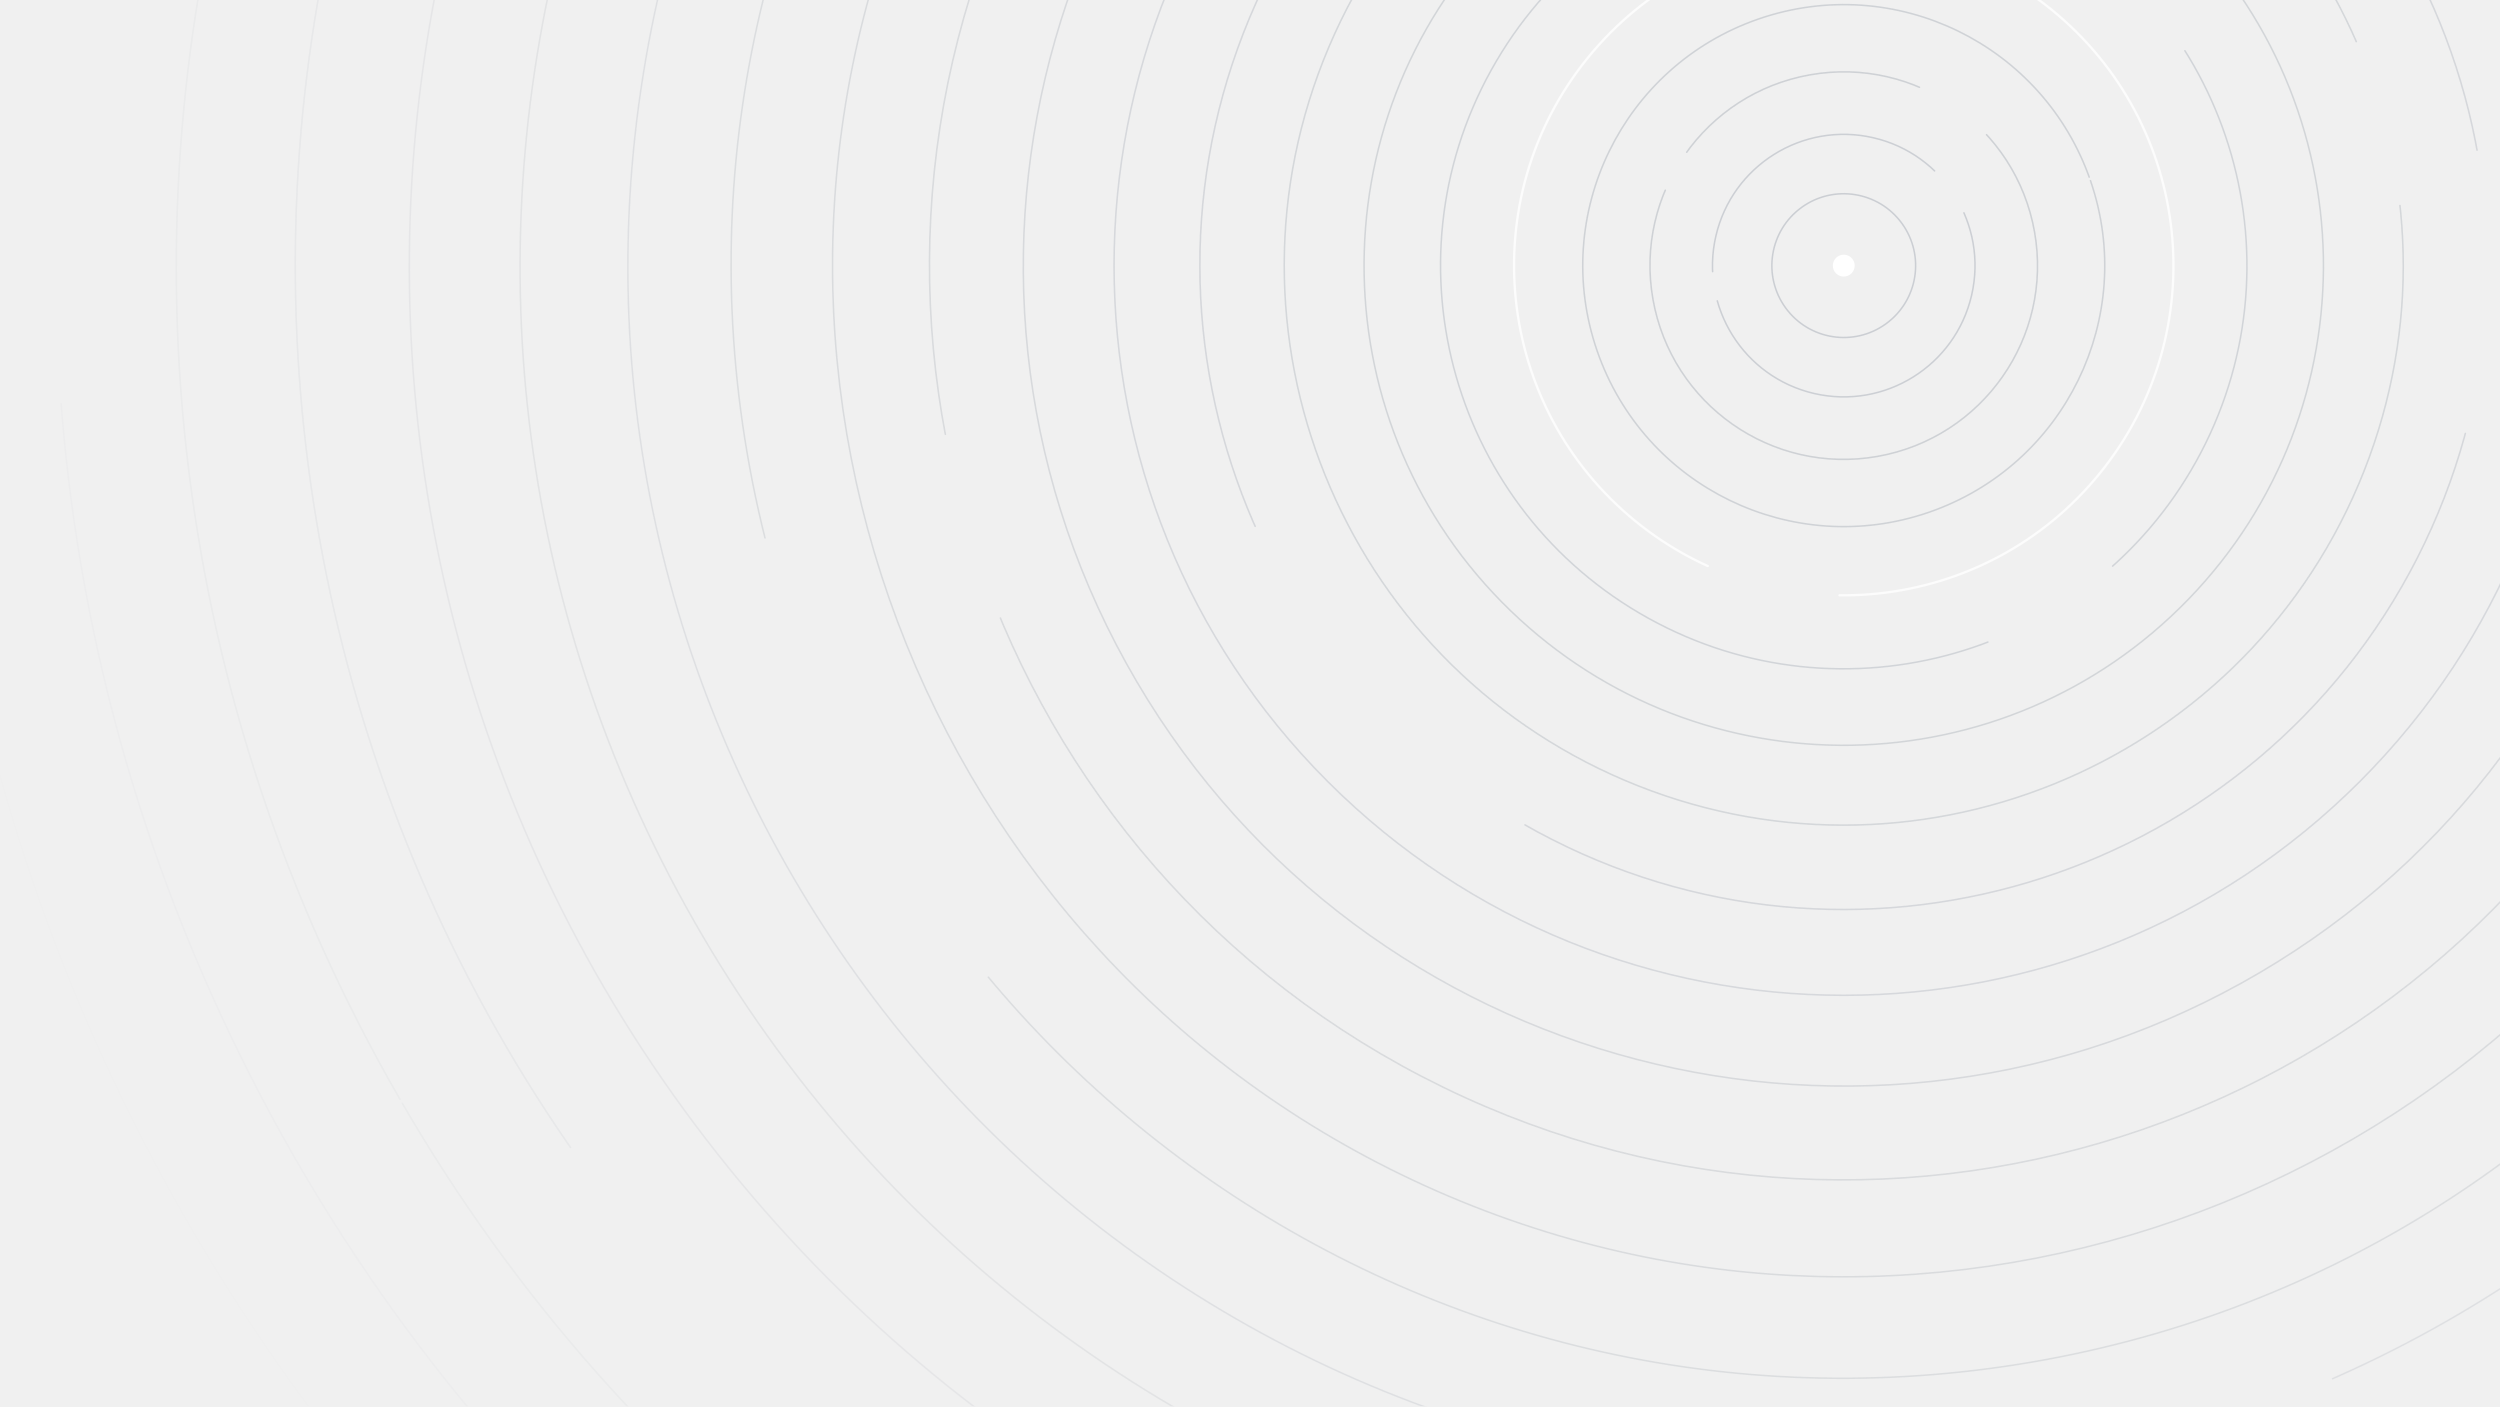
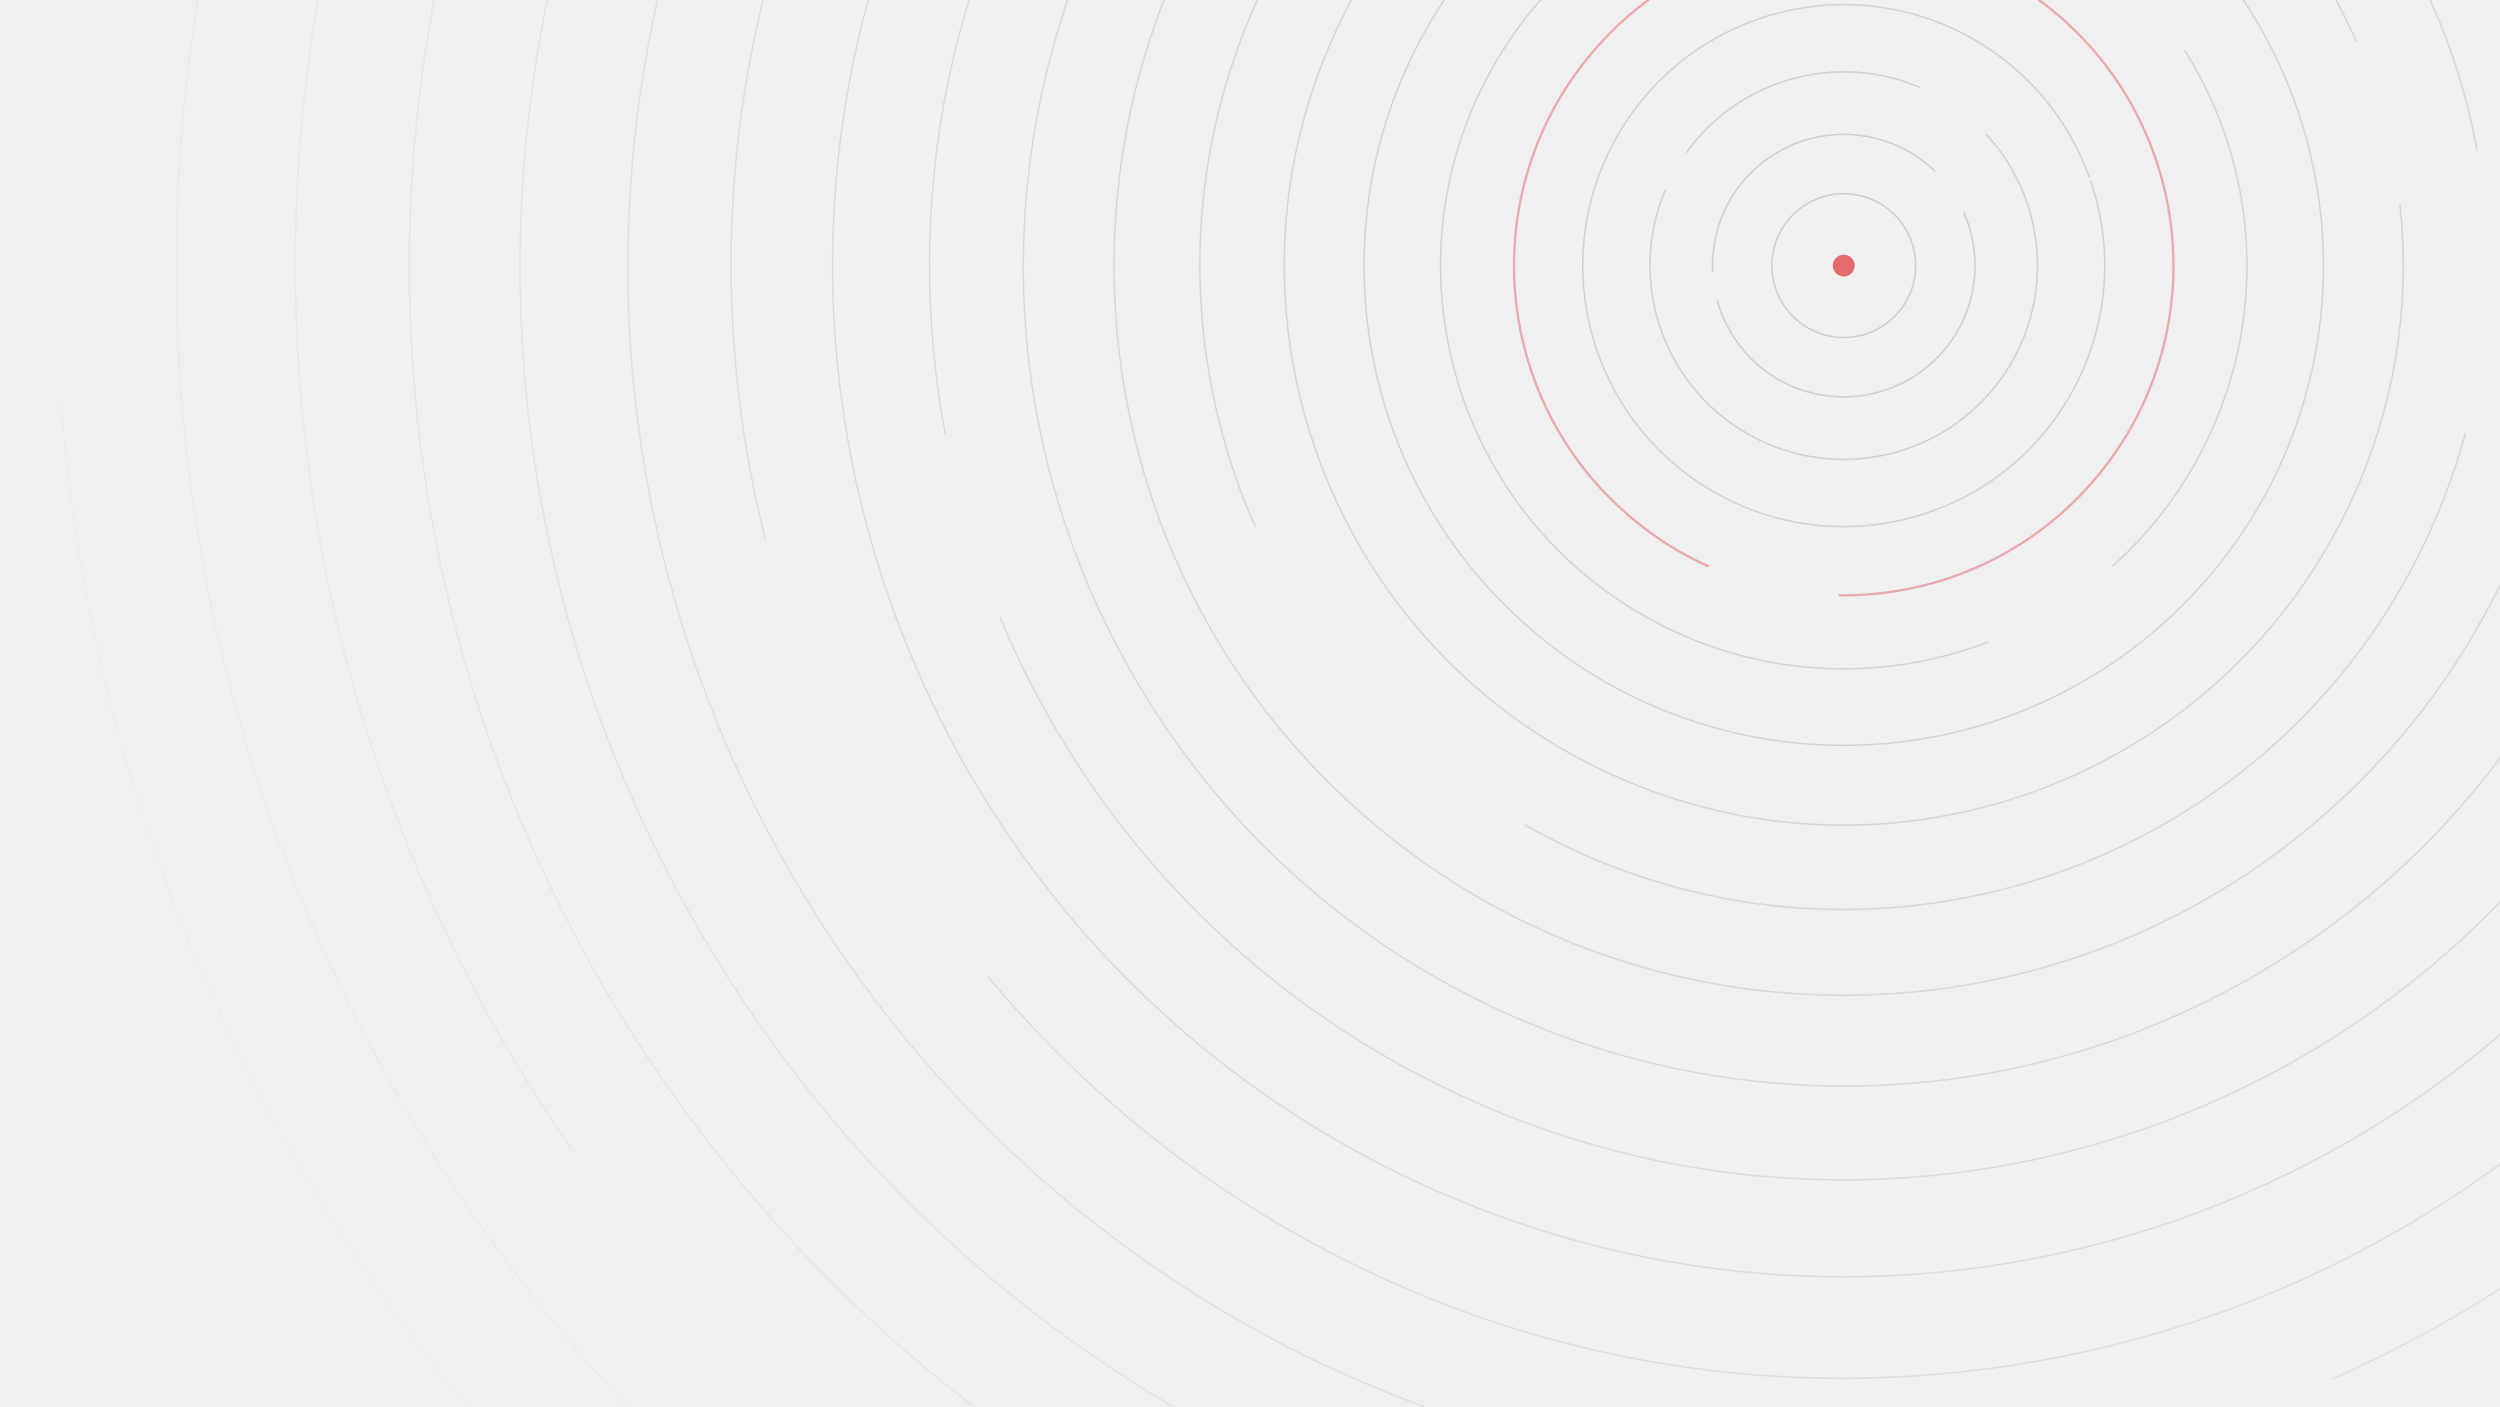
<svg xmlns="http://www.w3.org/2000/svg" viewBox="0 0 1600 900" fill="none">
  <defs>
    <radialGradient id="fade" cx="1180" cy="170" r="1250" gradientUnits="userSpaceOnUse">
      <stop offset="0" stop-color="#fff" />
      <stop offset=".55" stop-color="#fff" stop-opacity=".9" />
      <stop offset="1" stop-color="#fff" stop-opacity="0" />
    </radialGradient>
    <mask id="m">
      <rect width="1600" height="900" fill="url(#fade)" />
    </mask>
  </defs>
  <g mask="url(#m)" stroke-linecap="round">
    <circle cx="1180" cy="170" r="46" stroke="#0b1f3a" stroke-opacity="0.160" stroke-width="1" stroke-dasharray="289 17" transform="rotate(54 1180 170)" />
    <circle cx="1180" cy="170" r="84" stroke="#0b1f3a" stroke-opacity="0.156" stroke-width="1" stroke-dasharray="222 19 200 33 106 40" transform="rotate(13 1180 170)" />
    <circle cx="1180" cy="170" r="124" stroke="#0b1f3a" stroke-opacity="0.152" stroke-width="1" stroke-dasharray="266 28 167 53 379 32" transform="rotate(80 1180 170)" />
    <circle cx="1180" cy="170" r="167" stroke="#0b1f3a" stroke-opacity="0.148" stroke-width="1" stroke-dasharray="1047 91" transform="rotate(341 1180 170)" />
-     <circle cx="1180" cy="170" r="211" stroke="#fff" stroke-opacity=".8" stroke-width="1.5" stroke-dasharray="522 87 718 45" transform="rotate(309 1180 170)" />
+     <circle cx="1180" cy="170" r="211" stroke="#e56b6f" stroke-opacity=".55" stroke-width="1.5" stroke-dasharray="522 87 718 45" transform="rotate(309 1180 170)" />
    <circle cx="1180" cy="170" r="258" stroke="#0b1f3a" stroke-opacity="0.140" stroke-width="1" stroke-dasharray="465 70 362 94 781 75" transform="rotate(209 1180 170)" />
    <circle cx="1180" cy="170" r="307" stroke="#0b1f3a" stroke-opacity="0.136" stroke-width="1" stroke-dasharray="1929 169" transform="rotate(134 1180 170)" />
    <circle cx="1180" cy="170" r="358" stroke="#0b1f3a" stroke-opacity="0.132" stroke-width="1" stroke-dasharray="861 80 455 109 972 154" transform="rotate(113 1180 170)" />
    <circle cx="1180" cy="170" r="412" stroke="#0b1f3a" stroke-opacity="0.128" stroke-width="1" stroke-dasharray="1026 183 752 262 1134 134" transform="rotate(207 1180 170)" />
    <circle cx="1180" cy="170" r="467" stroke="#0b1f3a" stroke-opacity="0.124" stroke-width="1" stroke-dasharray="2936 227" transform="rotate(315 1180 170)" />
    <circle cx="1180" cy="170" r="525" stroke="#0b1f3a" stroke-opacity="0.120" stroke-width="1" stroke-dasharray="1484 184 1790 134" transform="rotate(151 1180 170)" />
    <circle cx="1180" cy="170" r="585" stroke="#0b1f3a" stroke-opacity="0.116" stroke-width="1" stroke-dasharray="1691 161 1327 123 1570 363" transform="rotate(206 1180 170)" />
    <circle cx="1180" cy="170" r="647" stroke="#0b1f3a" stroke-opacity="0.112" stroke-width="1" stroke-dasharray="4066 442" transform="rotate(113 1180 170)" />
    <circle cx="1180" cy="170" r="712" stroke="#0b1f3a" stroke-opacity="0.108" stroke-width="1" stroke-dasharray="1955 373 1764 318 2194 514" transform="rotate(171 1180 170)" />
    <circle cx="1180" cy="170" r="778" stroke="#0b1f3a" stroke-opacity="0.104" stroke-width="1" stroke-dasharray="2082 173 2149 431 2677 508" transform="rotate(102 1180 170)" />
    <circle cx="1180" cy="170" r="847" stroke="#0b1f3a" stroke-opacity="0.100" stroke-width="1" stroke-dasharray="5322 344" transform="rotate(241 1180 170)" />
    <circle cx="1180" cy="170" r="918" stroke="#0b1f3a" stroke-opacity="0.096" stroke-width="1" stroke-dasharray="1086 413 1397 234 1164 572 1314 302" transform="rotate(141 1180 170)" />
    <circle cx="1180" cy="170" r="991" stroke="#0b1f3a" stroke-opacity="0.092" stroke-width="1" stroke-dasharray="3129 232 2156 495 3157 646" transform="rotate(311 1180 170)" />
    <circle cx="1180" cy="170" r="1067" stroke="#0b1f3a" stroke-opacity="0.088" stroke-width="1" stroke-dasharray="6702 369" transform="rotate(150 1180 170)" />
    <circle cx="1180" cy="170" r="1144" stroke="#0b1f3a" stroke-opacity="0.084" stroke-width="1" stroke-dasharray="2248 788 3842 313" transform="rotate(63 1180 170)" />
    <circle cx="1180" cy="170" r="1224" stroke="#0b1f3a" stroke-opacity="0.080" stroke-width="1" stroke-dasharray="2044 392 2764 638 2132 234" transform="rotate(151 1180 170)" />
-     <circle cx="1180" cy="170" r="7" fill="#fff" />
+     <circle cx="1180" cy="170" r="7" fill="#e56b6f" />
  </g>
</svg>
